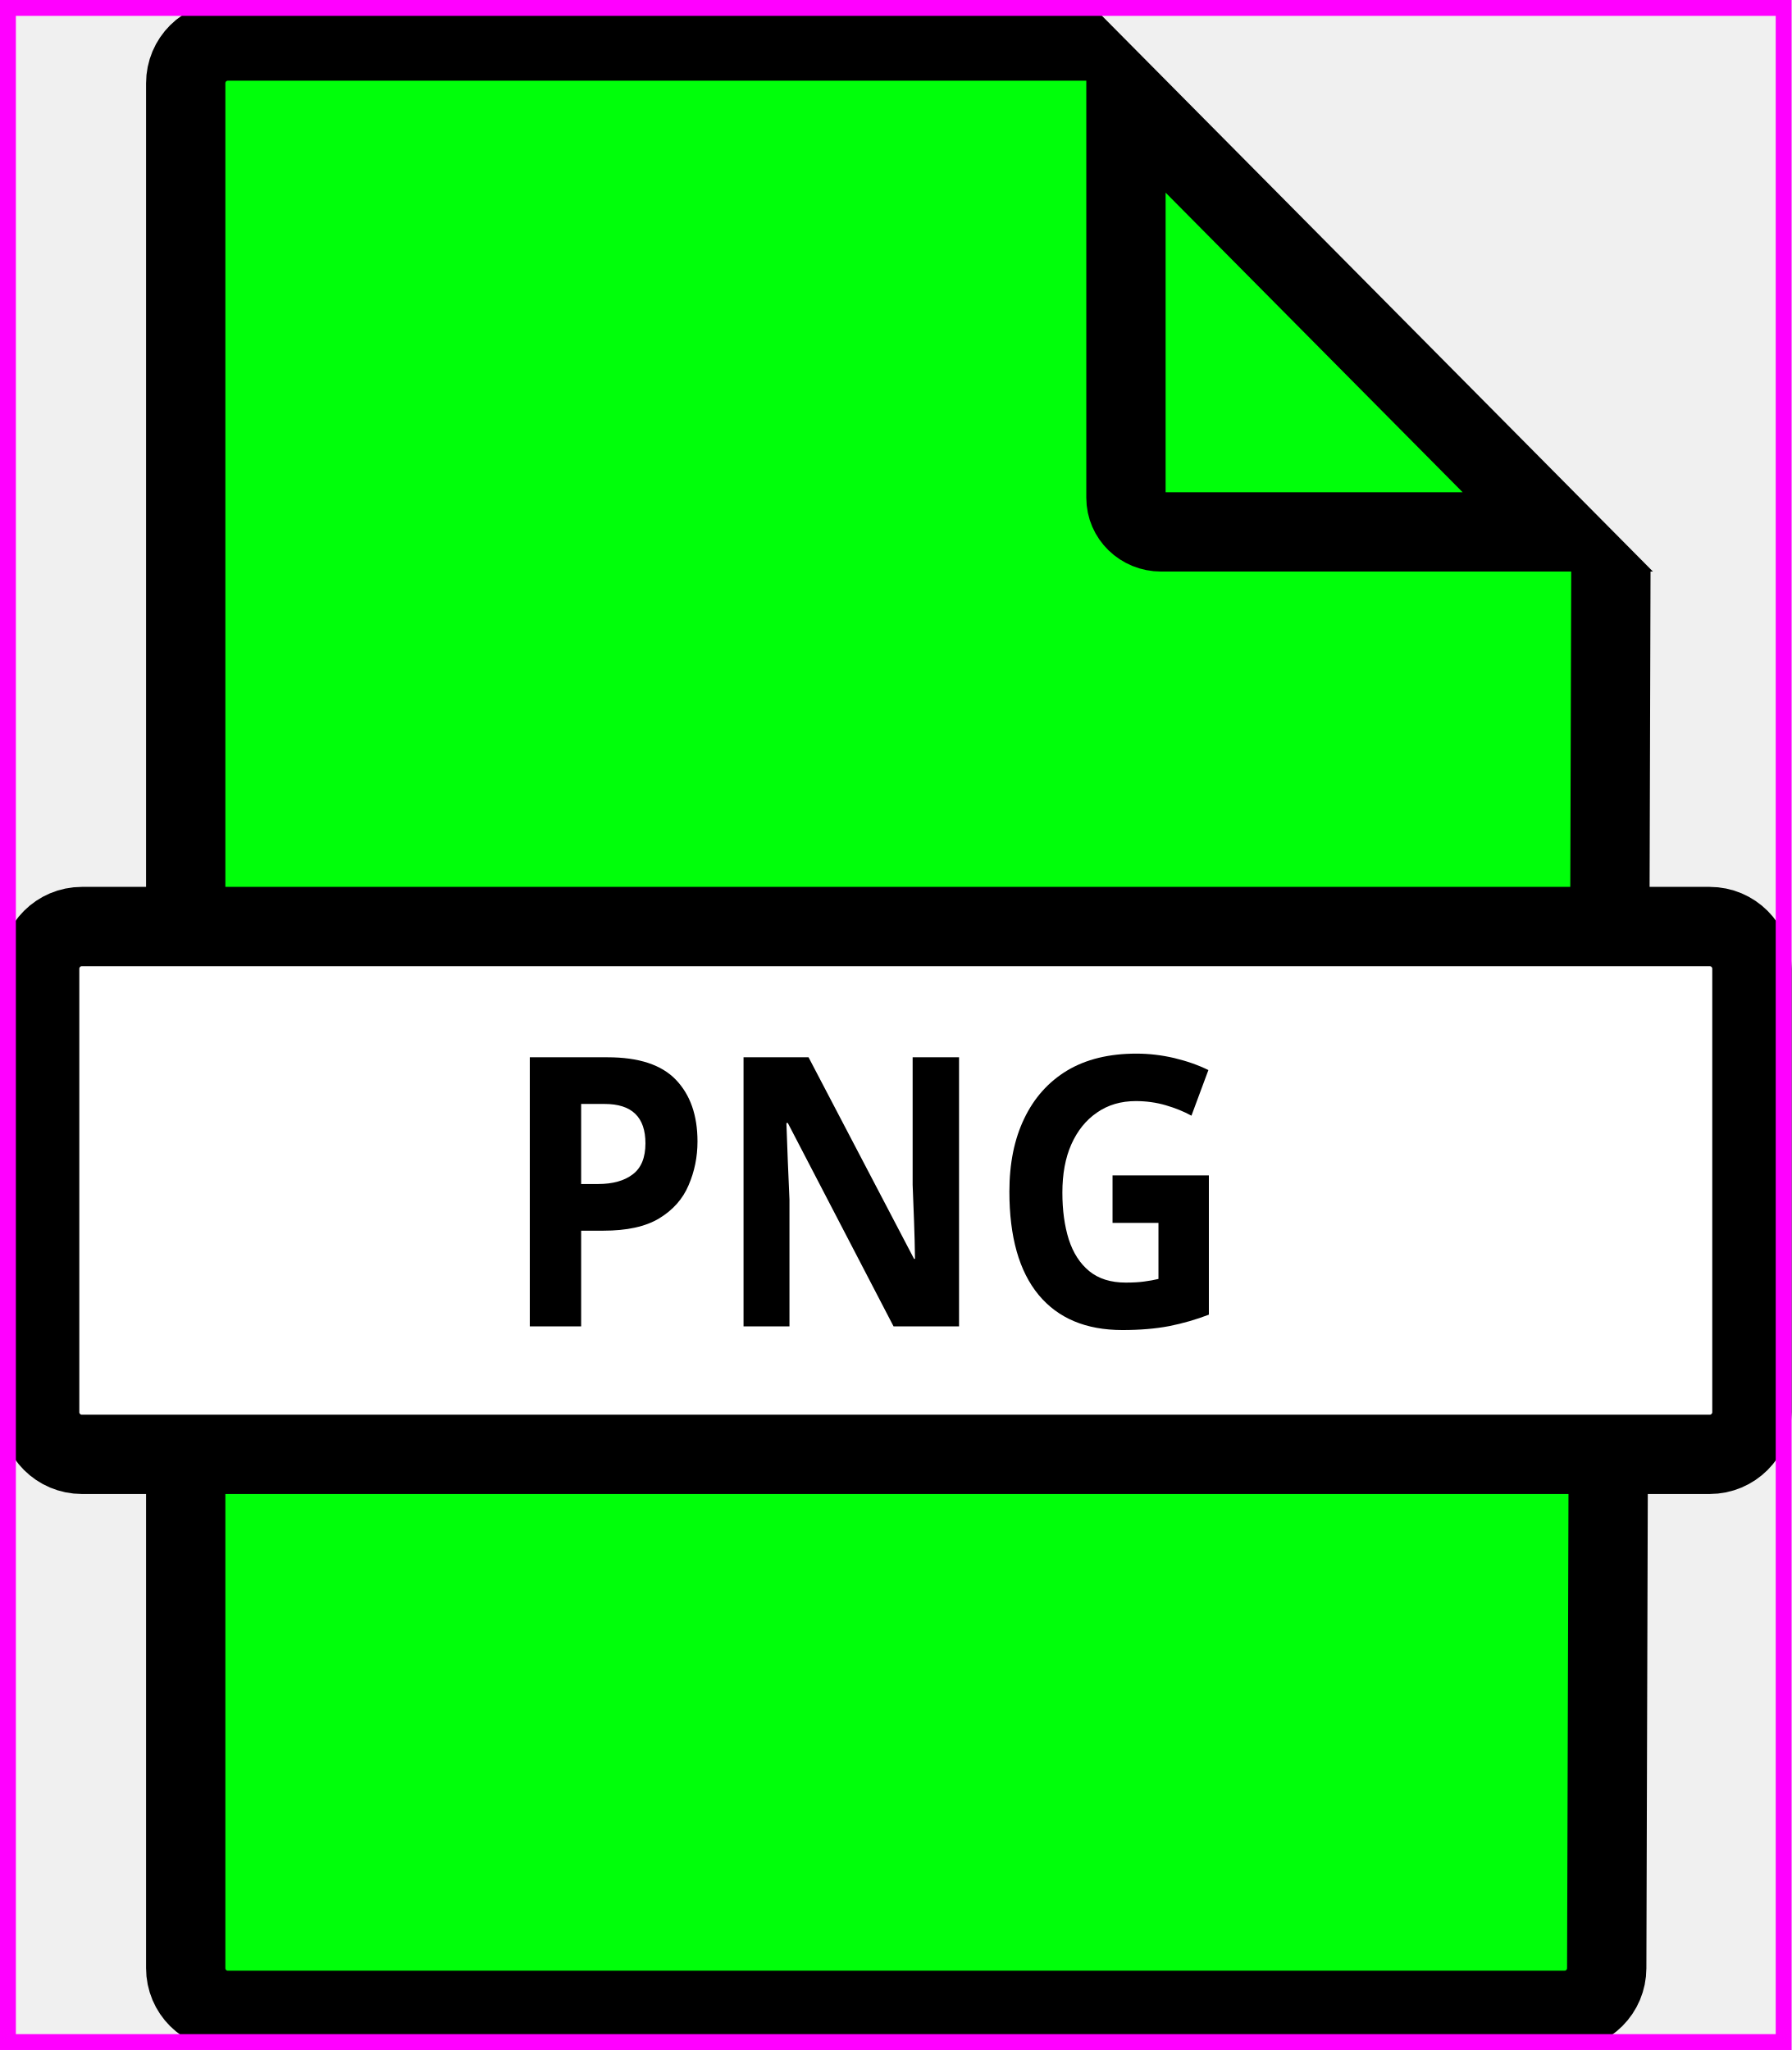
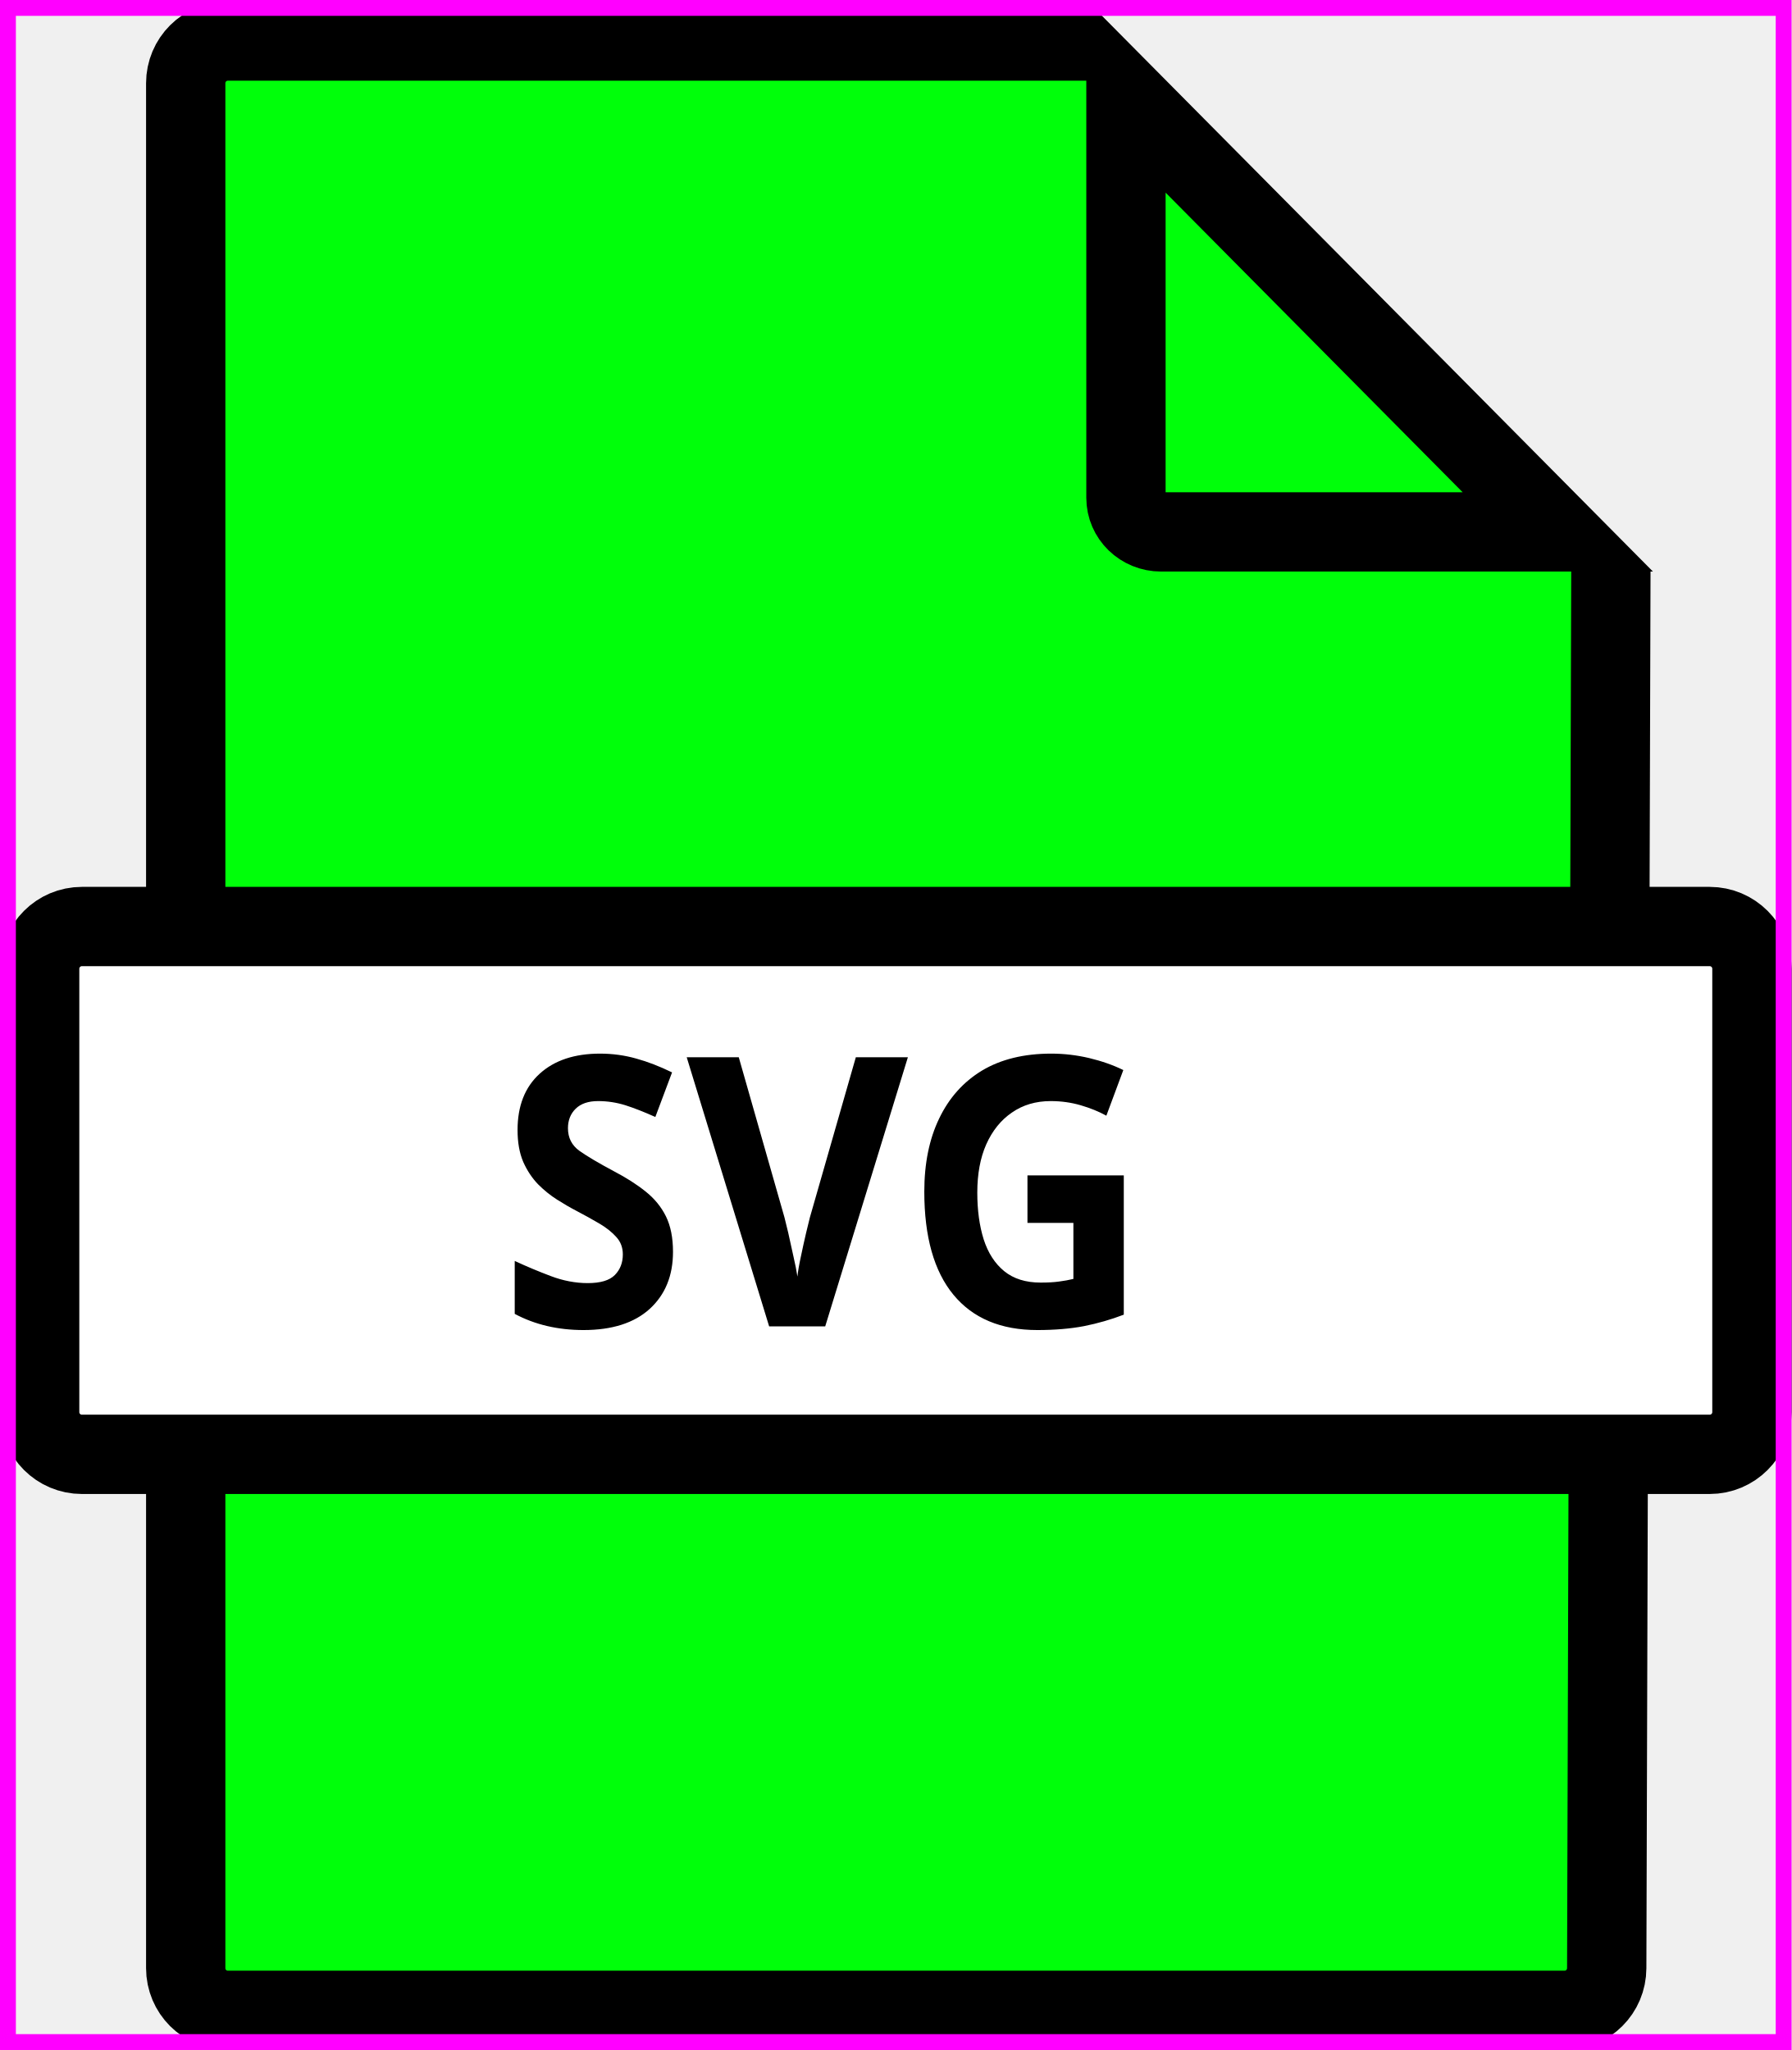
<svg xmlns="http://www.w3.org/2000/svg" id="svg8" version="1.1" viewBox="0 0 112.946 129.259" height="129.259mm" width="112.946mm">
  <defs id="defs2" />
  <g id="layer1" transform="translate(-48.97575,-83.56939)">
    <path d="m 150.53,119.545 -0.262,88.12 c -0.004,1.476 -1.188,2.663 -2.663,2.663 H 63.347 c -1.476,0 -2.663,-1.188 -2.663,-2.663 V 88.82 c 0,-1.476 1.188,-2.663 2.663,-2.663 h 54.196" style="font-variation-settings:normal;opacity:1;vector-effect:none;fill:#00ff0a;fill-opacity:1;stroke:#000000;stroke-width:5;stroke-linecap:butt;stroke-linejoin:miter;stroke-miterlimit:4;stroke-dasharray:none;stroke-dashoffset:0;stroke-opacity:1;stop-color:#000000;stop-opacity:1" id="rect889" />
    <path id="rect889-3" style="fill:#00ff0a;fill-opacity:1;stroke:#000000;stroke-width:5;stroke-miterlimit:4;stroke-dasharray:none;stroke-opacity:1;stop-color:#000000" d="m 122.175,117.108 c -1.228,0 -2.216,-0.96 -2.216,-2.153 m 0,0 V 89.643 l 27.225,27.465 h -25.009" />
    <rect ry="2.663" rx="2.663" y="141.99" x="51.476" height="33.28" width="107.946" id="rect913" style="fill:#ffffff;fill-opacity:1;stroke:#000000;stroke-width:5;stroke-miterlimit:4;stroke-dasharray:none;stroke-opacity:1;stop-color:#000000" />
    <text transform="scale(0.9502632,1.05234)" id="text917" y="158.887" x="84.655" style="font-style:normal;font-variant:normal;font-weight:bold;font-stretch:normal;font-size:22.578px;line-height:1.25;font-family:sans-serif;-inkscape-font-specification:'sans-serif, Bold';font-variant-ligatures:normal;font-variant-caps:normal;font-variant-numeric:normal;font-variant-east-asian:normal;letter-spacing:0px;word-spacing:0px;writing-mode:lr-tb;stroke-width:0.265" xml:space="preserve">
-       <tspan style="font-style:normal;font-variant:normal;font-weight:bold;font-stretch:normal;font-size:22.578px;font-family:sans-serif;-inkscape-font-specification:'sans-serif, Bold';font-variant-ligatures:normal;font-variant-caps:normal;font-variant-numeric:normal;font-variant-east-asian:normal;stroke-width:0.265" y="158.887" x="84.655" id="tspan915">PNG</tspan>
+       <tspan style="font-style:normal;font-variant:normal;font-weight:bold;font-stretch:normal;font-size:22.578px;font-family:sans-serif;-inkscape-font-specification:'sans-serif, Bold';font-variant-ligatures:normal;font-variant-caps:normal;font-variant-numeric:normal;font-variant-east-asian:normal;stroke-width:0.265" y="158.887" x="84.655" id="tspan915">SVG</tspan>
    </text>
    <rect style="fill:none;stroke:#ff00ff;stroke-width:1;stroke-miterlimit:4;stroke-dasharray:none;stroke-opacity:1;stop-color:#000000" id="rect12" width="111.946" height="128.259" x="49.476" y="84.069" />
  </g>
</svg>
